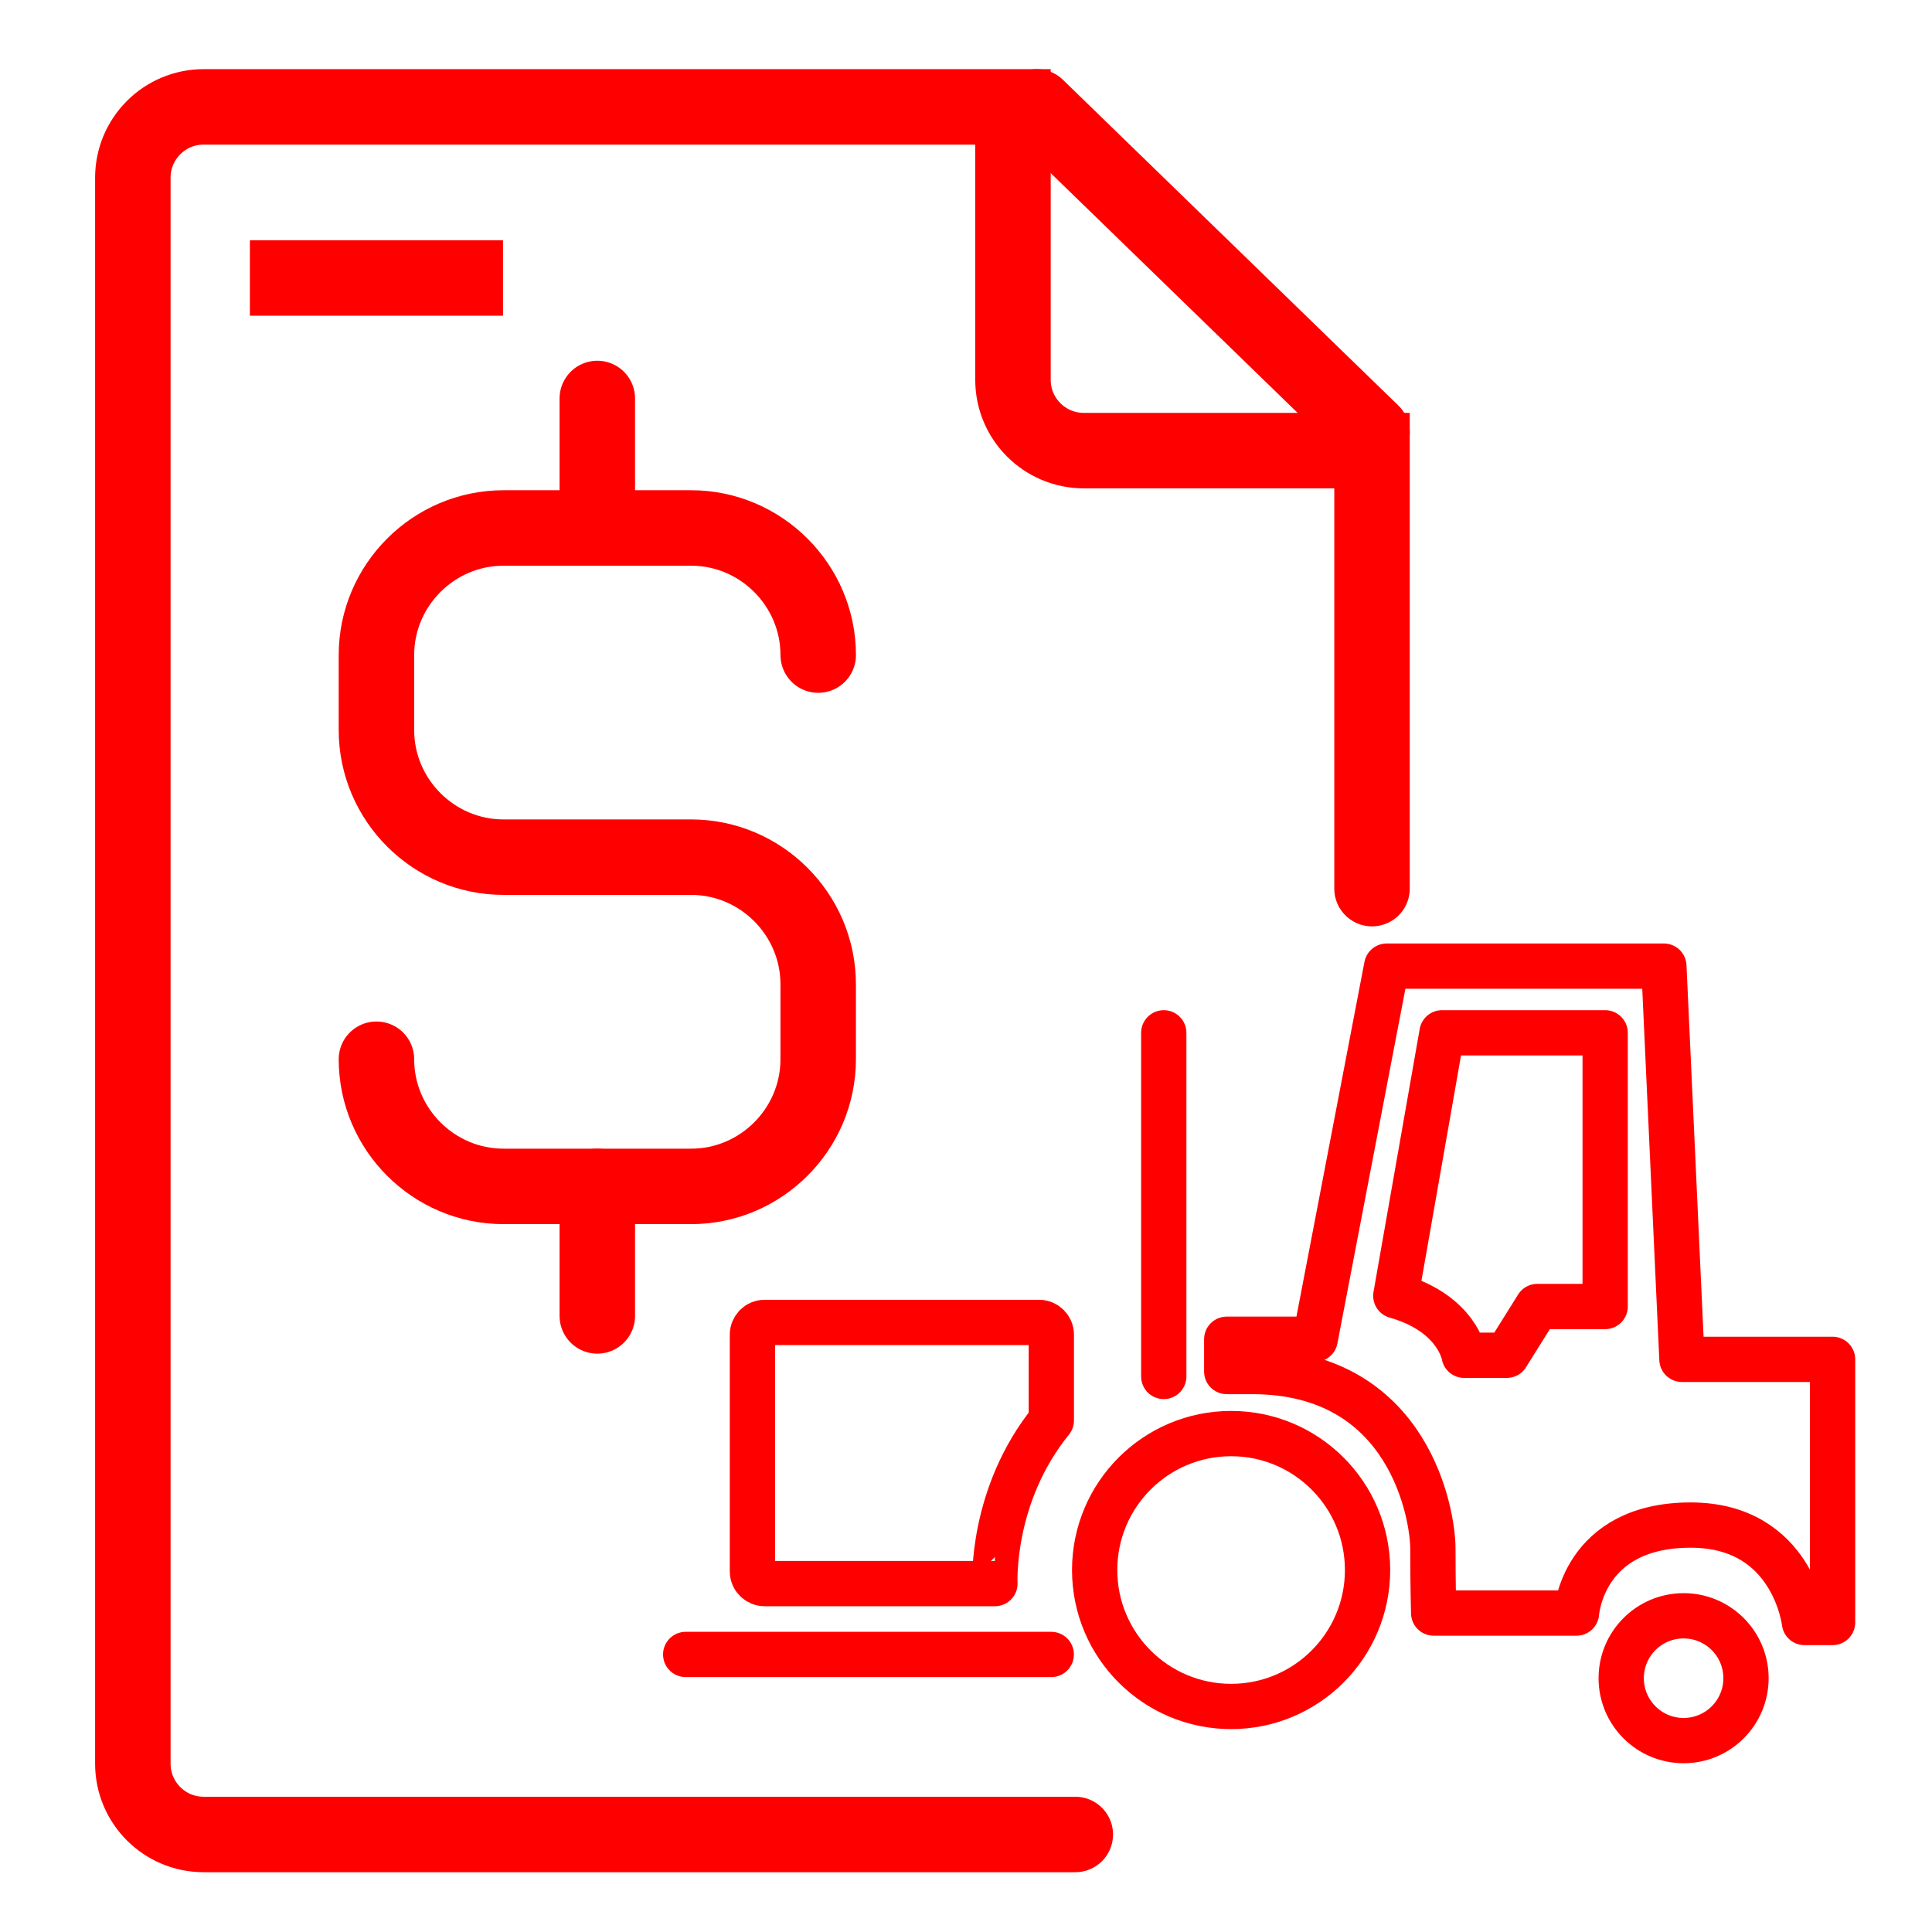
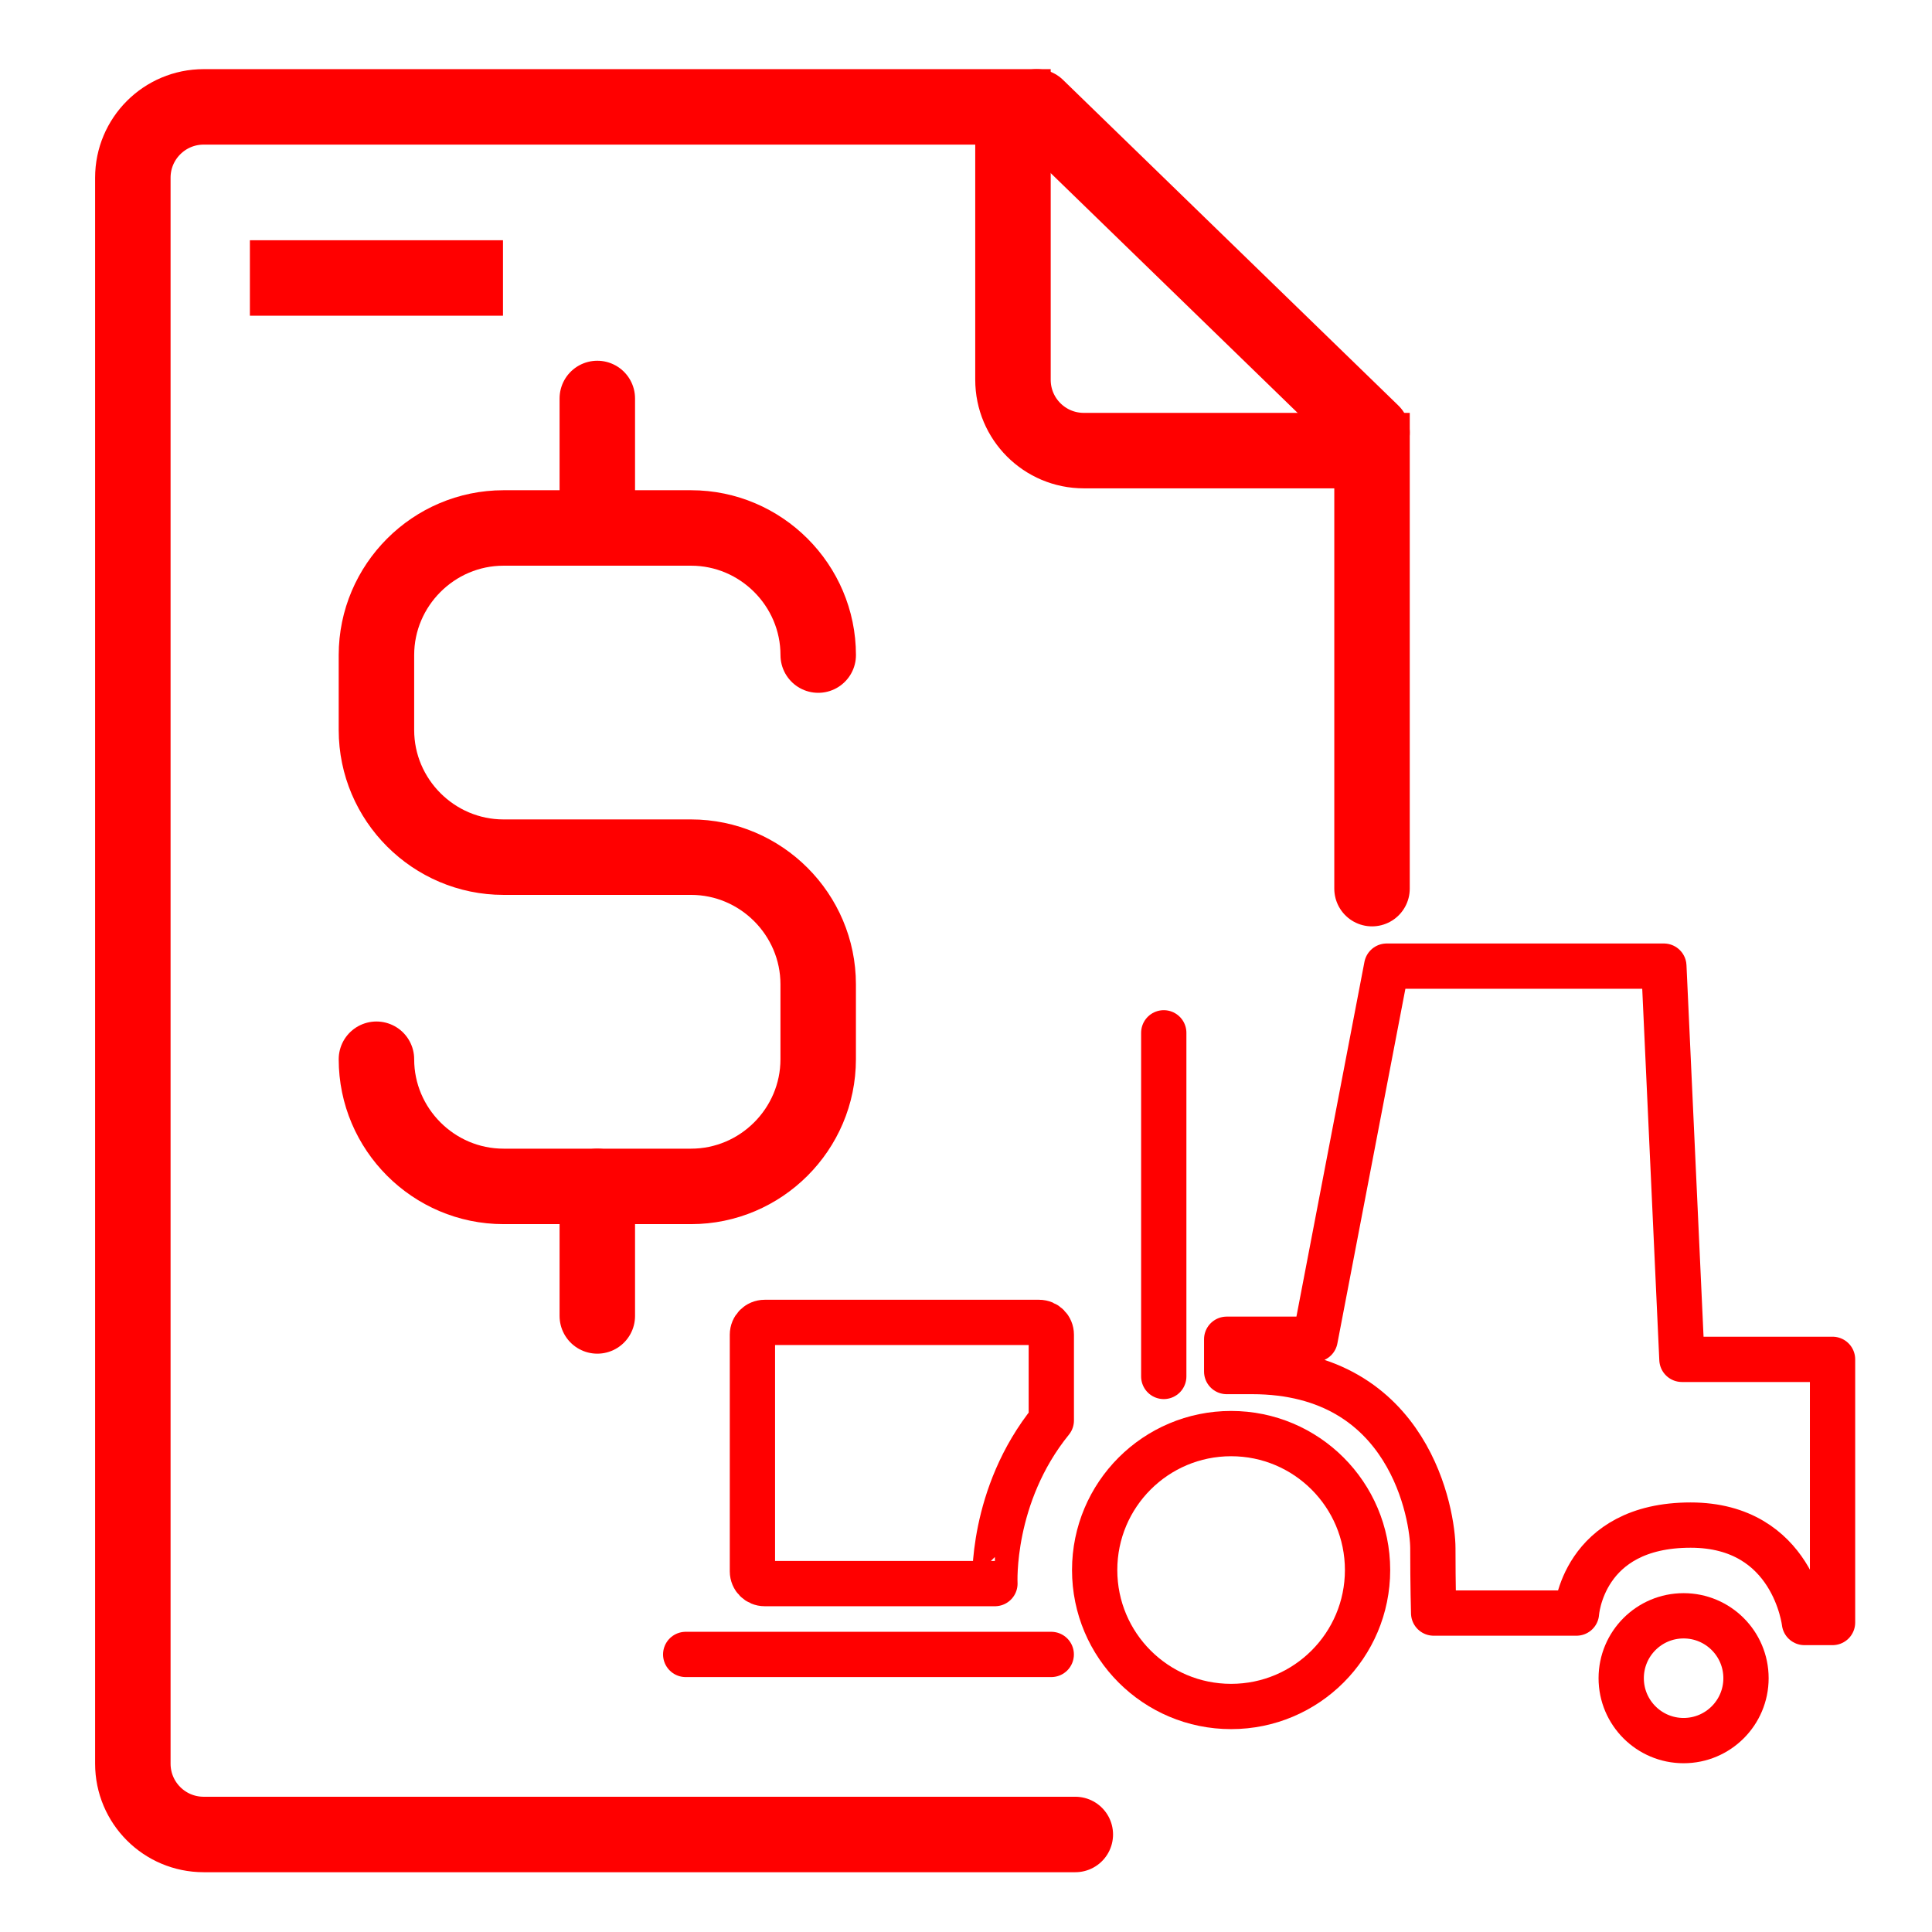
- <svg xmlns="http://www.w3.org/2000/svg" version="1.1" x="0px" y="0px" width="128px" height="128px" viewBox="0 0 128 128" enable-background="new 0 0 128 128" xml:space="preserve">
+ <svg xmlns="http://www.w3.org/2000/svg" version="1.1" id="Calque_1" x="0px" y="0px" width="128px" height="128px" viewBox="0 0 128 128" enable-background="new 0 0 128 128" xml:space="preserve">
  <g id="Calque_3">
    <g id="Calque_3_2_">
-       <line fill="none" stroke="#FF0000" stroke-width="3" stroke-linecap="round" stroke-linejoin="round" stroke-miterlimit="10" x1="77.102" y1="68.427" x2="77.102" y2="91.194" />
-       <path fill="none" stroke="#FF0000" stroke-width="3" stroke-linecap="round" stroke-linejoin="round" stroke-miterlimit="10" d="    M69.653,94.107v-5.68c0-0.449-0.362-0.813-0.81-0.813H50.662c-0.448,0-0.812,0.363-0.812,0.813v15.679    c0,0.449,0.363,0.811,0.812,0.811h15.254C65.917,104.917,65.611,99.088,69.653,94.107z" />
-       <line fill="none" stroke="#FF0000" stroke-width="3" stroke-linecap="round" stroke-linejoin="round" stroke-miterlimit="10" x1="45.429" y1="109.612" x2="69.649" y2="109.612" />
-       <path fill="none" stroke="#FF0000" stroke-width="3" stroke-linecap="round" stroke-linejoin="round" stroke-miterlimit="10" d="    M81.276,88.729h5.856l4.74-24.72h18.364l1.197,26.052h9.98v17.433h-1.863c0,0-0.731-6.454-7.538-6.454    c-7.188,0-7.564,5.829-7.564,5.829h-9.464c0,0-0.052-1.835-0.052-4.298c0-2.063-1.464-11.704-11.979-11.704h-1.679V88.729z" />
-       <circle fill="none" stroke="#FF0000" stroke-width="3" stroke-miterlimit="10" cx="81.564" cy="104.018" r="9.04" />
+       <line fill="none" stroke="#FF0000" stroke-width="3" stroke-linecap="round" stroke-linejoin="round" stroke-miterlimit="10" x1="77.102" y1="68.427" x2="77.102" y2="91.193" />
+       <path fill="none" stroke="#FF0000" stroke-width="3" stroke-linecap="round" stroke-linejoin="round" stroke-miterlimit="10" d="    M69.652,94.107v-5.681c0-0.448-0.361-0.813-0.81-0.813H50.662c-0.448,0-0.812,0.362-0.812,0.813v15.679    c0,0.449,0.363,0.812,0.812,0.812h15.254C65.917,104.917,65.611,99.088,69.652,94.107z" />
+       <line fill="none" stroke="#FF0000" stroke-width="3" stroke-linecap="round" stroke-linejoin="round" stroke-miterlimit="10" x1="45.429" y1="109.611" x2="69.648" y2="109.611" />
+       <path fill="none" stroke="#FF0000" stroke-width="3" stroke-linecap="round" stroke-linejoin="round" stroke-miterlimit="10" d="    M81.275,88.729h5.856l4.74-24.72h18.364l1.197,26.052h9.979v17.434h-1.863c0,0-0.731-6.454-7.538-6.454    c-7.188,0-7.564,5.829-7.564,5.829h-9.463c0,0-0.053-1.835-0.053-4.299c0-2.063-1.464-11.703-11.979-11.703h-1.68v-2.139H81.275z" />
+       <circle fill="none" stroke="#FF0000" stroke-width="3" stroke-miterlimit="10" cx="81.564" cy="104.019" r="9.04" />
      <circle fill="none" stroke="#FF0000" stroke-width="3" stroke-miterlimit="10" cx="111.543" cy="111.185" r="4.134" />
-       <path fill="none" stroke="#FF0000" stroke-width="3" stroke-linejoin="round" stroke-miterlimit="10" d="M95.537,68.427h10.809    v18.132h-4.495l-2.02,3.231h-2.828c0,0-0.437-2.776-4.527-3.938L95.537,68.427z" />
    </g>
  </g>
  <g id="Calque_2">
    <line fill="none" stroke="#FF0000" stroke-width="5" stroke-miterlimit="10" x1="16.556" y1="18.417" x2="33.324" y2="18.417" />
    <g>
-       <path fill="none" stroke="#FF0000" stroke-width="5" stroke-linecap="round" stroke-miterlimit="10" d="M90.9,58.874v-29.02    H71.804c-2.592,0-4.692-2.1-4.692-4.692V7.081H13.493c-2.591,0-4.692,2.102-4.692,4.692v105.074c0,2.592,2.101,4.692,4.692,4.692    h57.749" />
+       <path fill="none" stroke="#FF0000" stroke-width="5" stroke-linecap="round" stroke-miterlimit="10" d="M90.9,58.874v-29.02    H71.805c-2.593,0-4.693-2.1-4.693-4.692V7.081H13.493c-2.591,0-4.692,2.102-4.692,4.692v105.075c0,2.592,2.101,4.691,4.692,4.691    h57.749" />
    </g>
    <line fill="none" stroke="#FF0000" stroke-width="5" stroke-linecap="round" stroke-linejoin="round" stroke-miterlimit="10" x1="68.682" y1="7.081" x2="90.9" y2="28.657" />
    <g>
-       <path fill="none" stroke="#FF0000" stroke-width="5" stroke-linecap="round" stroke-linejoin="round" stroke-miterlimit="10" d="    M54.209,43.401c0-4.631-3.792-8.422-8.422-8.422H33.361c-4.633,0-8.421,3.792-8.421,8.422v4.966c0,4.634,3.789,8.422,8.421,8.422    h12.425c4.63,0,8.421,3.791,8.421,8.425v4.963c0,4.638-3.792,8.425-8.421,8.425H33.361c-4.633,0-8.421-3.79-8.421-8.425" />
+       <path fill="none" stroke="#FF0000" stroke-width="5" stroke-linecap="round" stroke-linejoin="round" stroke-miterlimit="10" d="    M54.209,43.401c0-4.631-3.792-8.422-8.422-8.422H33.361c-4.633,0-8.421,3.792-8.421,8.422v4.966c0,4.634,3.789,8.422,8.421,8.422    h12.425c4.63,0,8.421,3.791,8.421,8.425v4.963c0,4.638-3.792,8.425-8.421,8.425H33.361c-4.633,0-8.421-3.789-8.421-8.425" />
      <line fill="none" stroke="#FF0000" stroke-width="5" stroke-linecap="round" stroke-linejoin="round" stroke-miterlimit="10" x1="39.573" y1="34.979" x2="39.573" y2="26.4" />
-       <line fill="none" stroke="#FF0000" stroke-width="5" stroke-linecap="round" stroke-linejoin="round" stroke-miterlimit="10" x1="39.573" y1="87.183" x2="39.573" y2="78.602" />
+       <line fill="none" stroke="#FF0000" stroke-width="5" stroke-linecap="round" stroke-linejoin="round" stroke-miterlimit="10" x1="39.573" y1="87.184" x2="39.573" y2="78.602" />
    </g>
  </g>
</svg>
